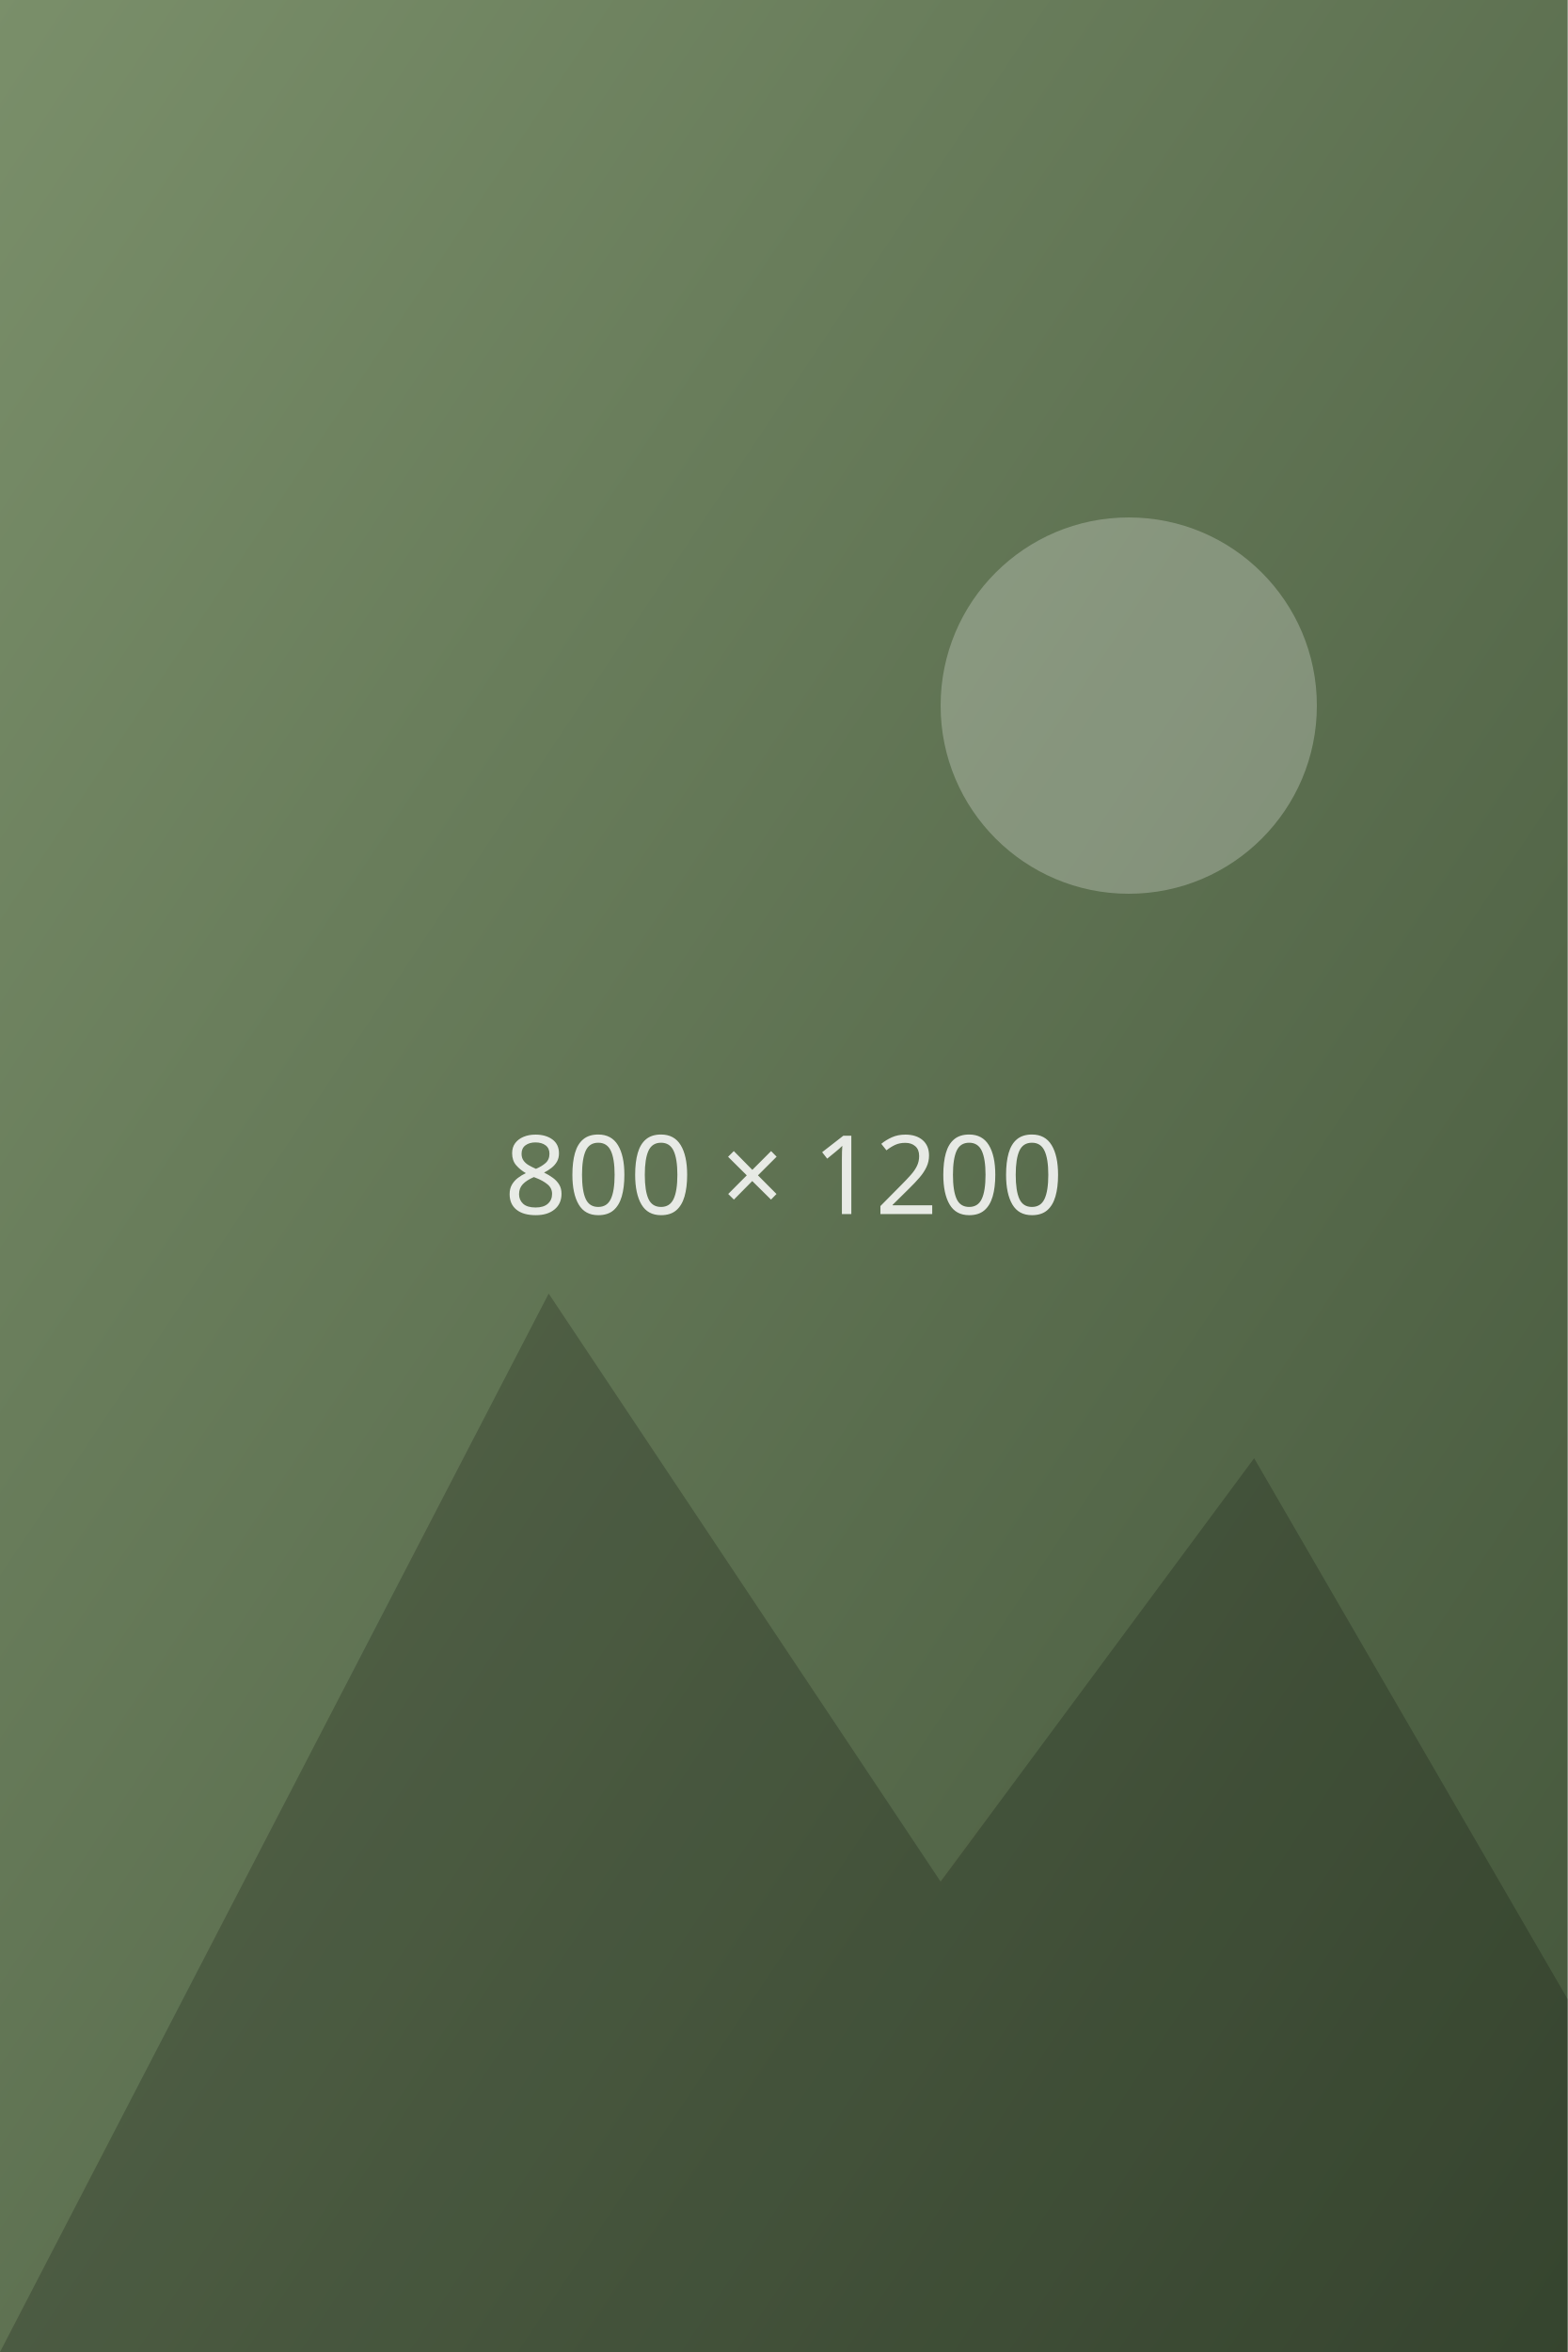
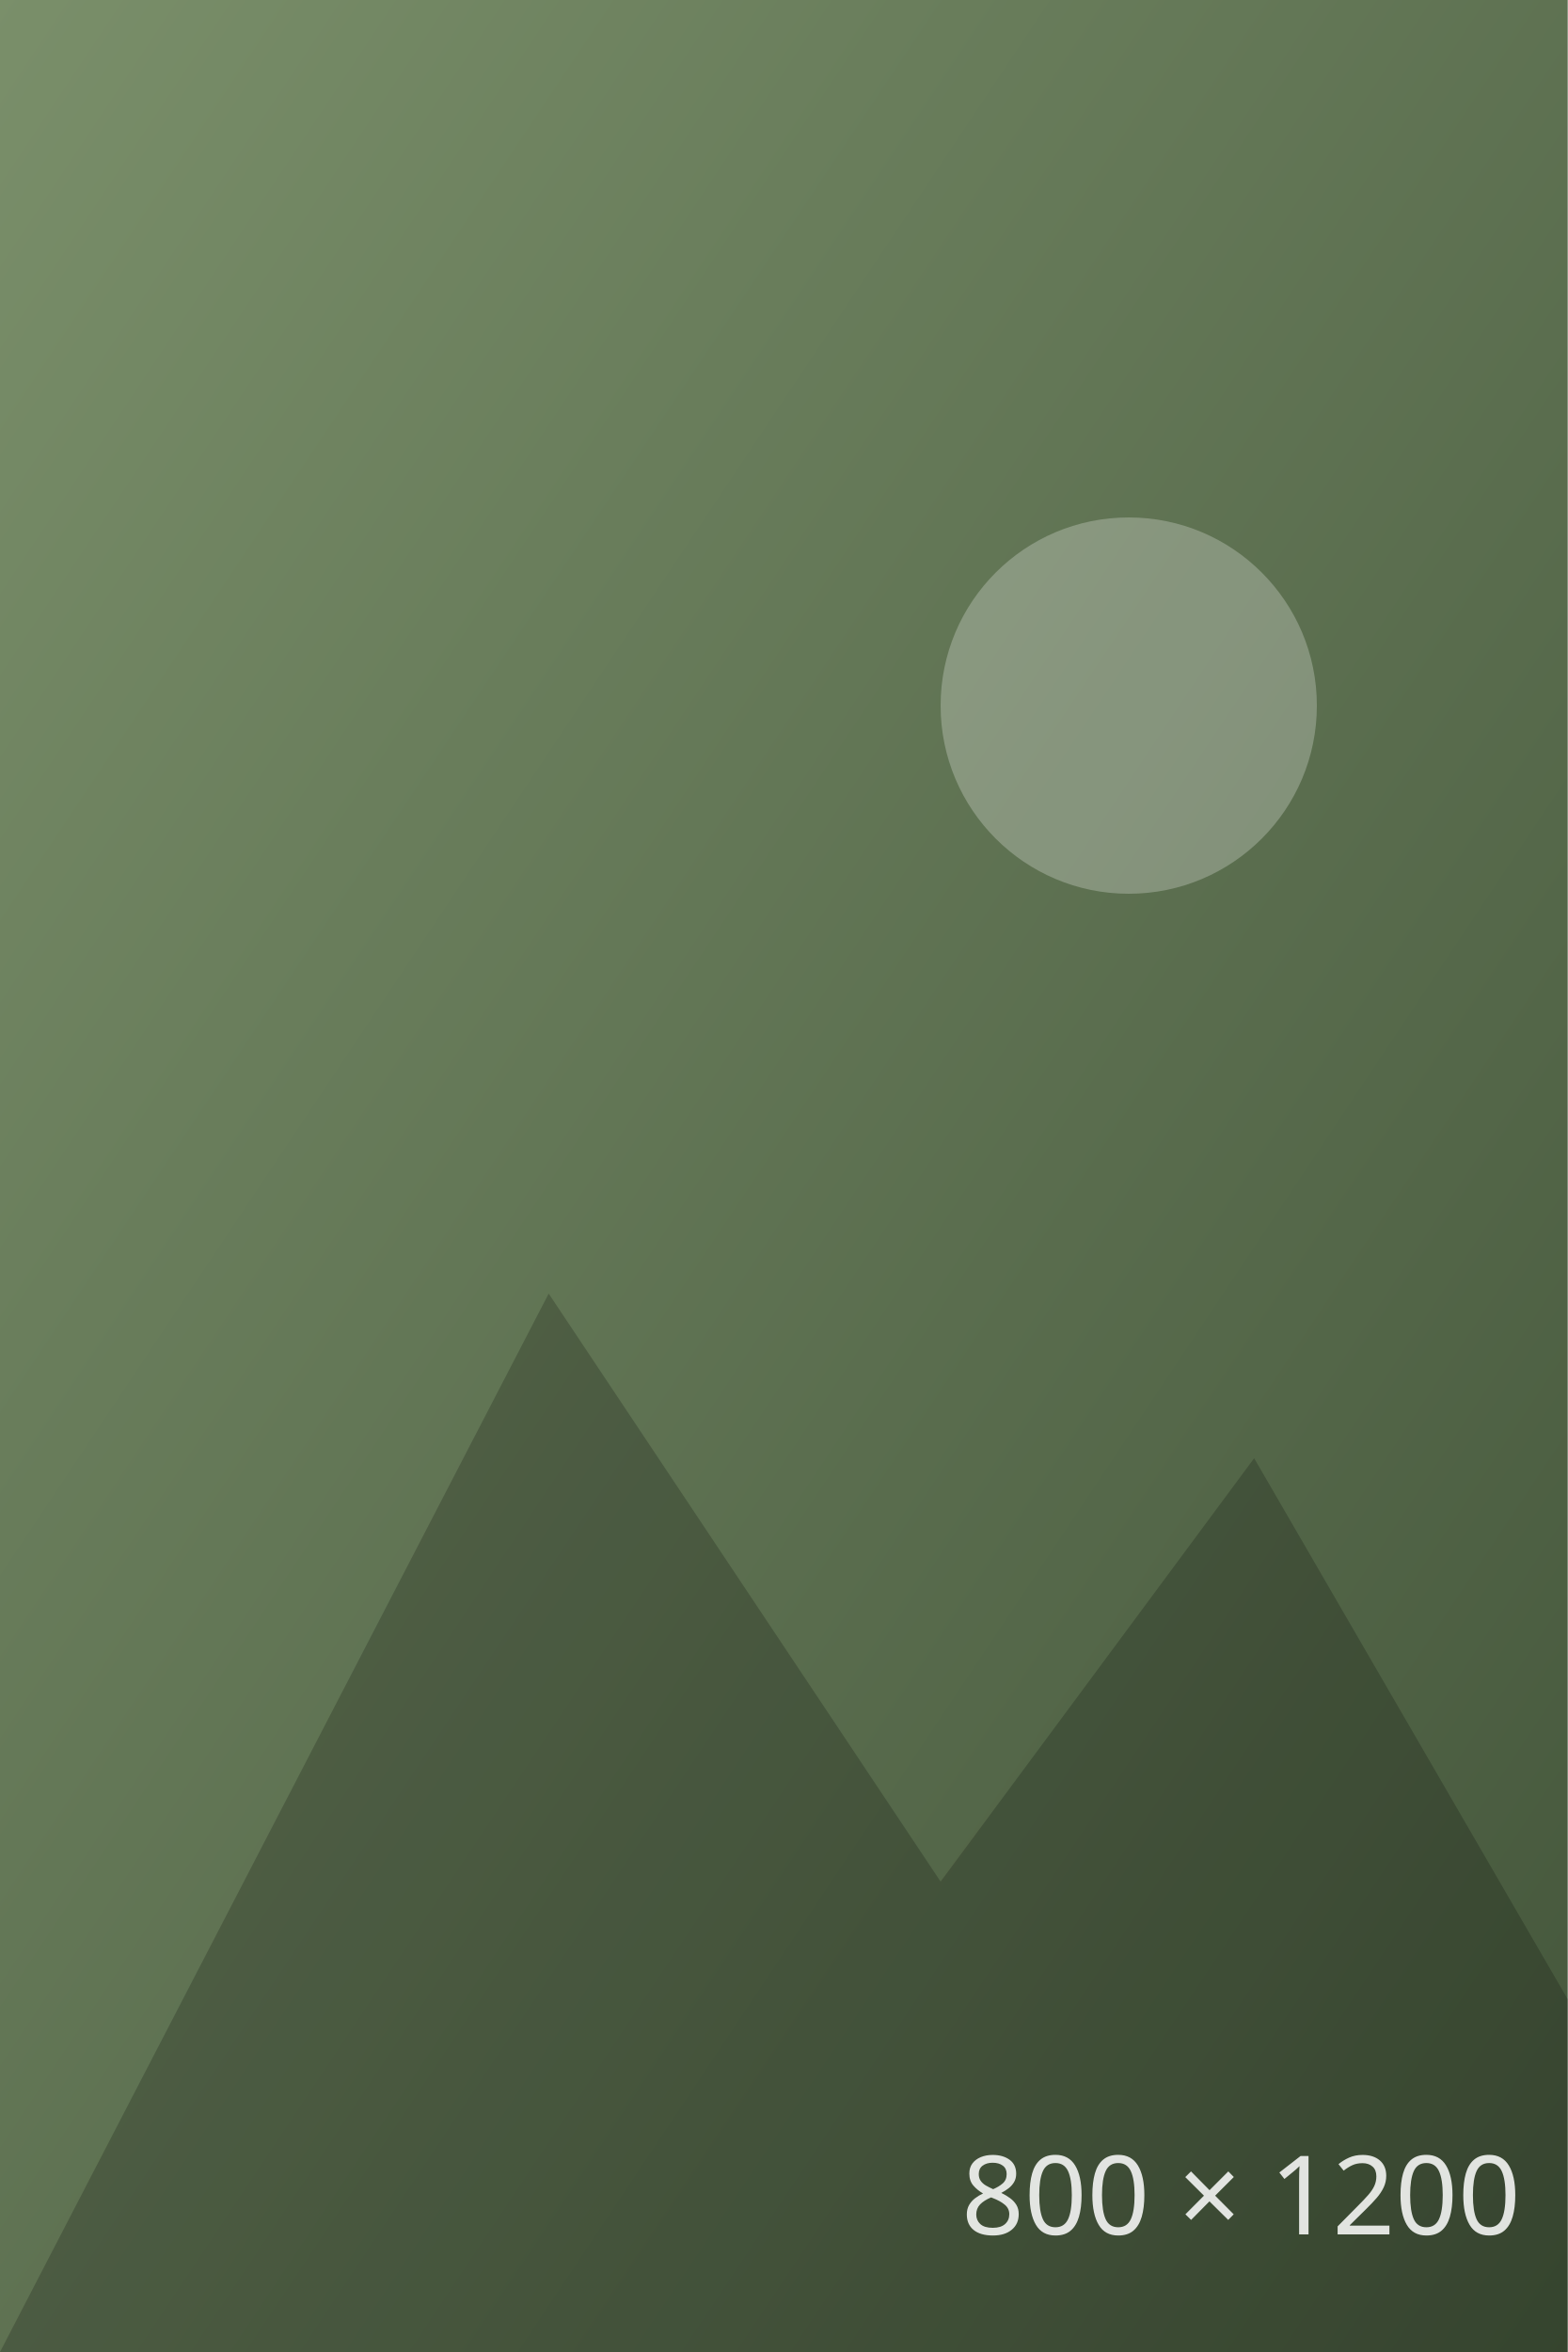
<svg xmlns="http://www.w3.org/2000/svg" width="800" height="1200" viewBox="0 0 800 1200">
  <defs>
    <linearGradient id="g" x1="0" y1="0" x2="1" y2="1">
      <stop offset="0" stop-color="#7a8f6a" />
      <stop offset="1" stop-color="#43553a" />
    </linearGradient>
  </defs>
  <rect width="800" height="1200" fill="url(#g)" />
  <circle cx="576" cy="360" r="96" fill="#fff" fill-opacity=".25" />
  <path d="M0 1200 L280 660 L480 960 L640 744 L800 1020 L800 1200 Z" fill="#000" fill-opacity=".2" />
-   <text x="50%" y="50%" text-anchor="middle" dominant-baseline="middle" font-family="system-ui, sans-serif" font-size="56" fill="#fff" fill-opacity=".85">800 × 1200</text>
+   <text x="97%" y="95%" text-anchor="end" font-family="system-ui, sans-serif" font-size="56" fill="#fff" fill-opacity=".85">800 × 1200</text>
</svg>
